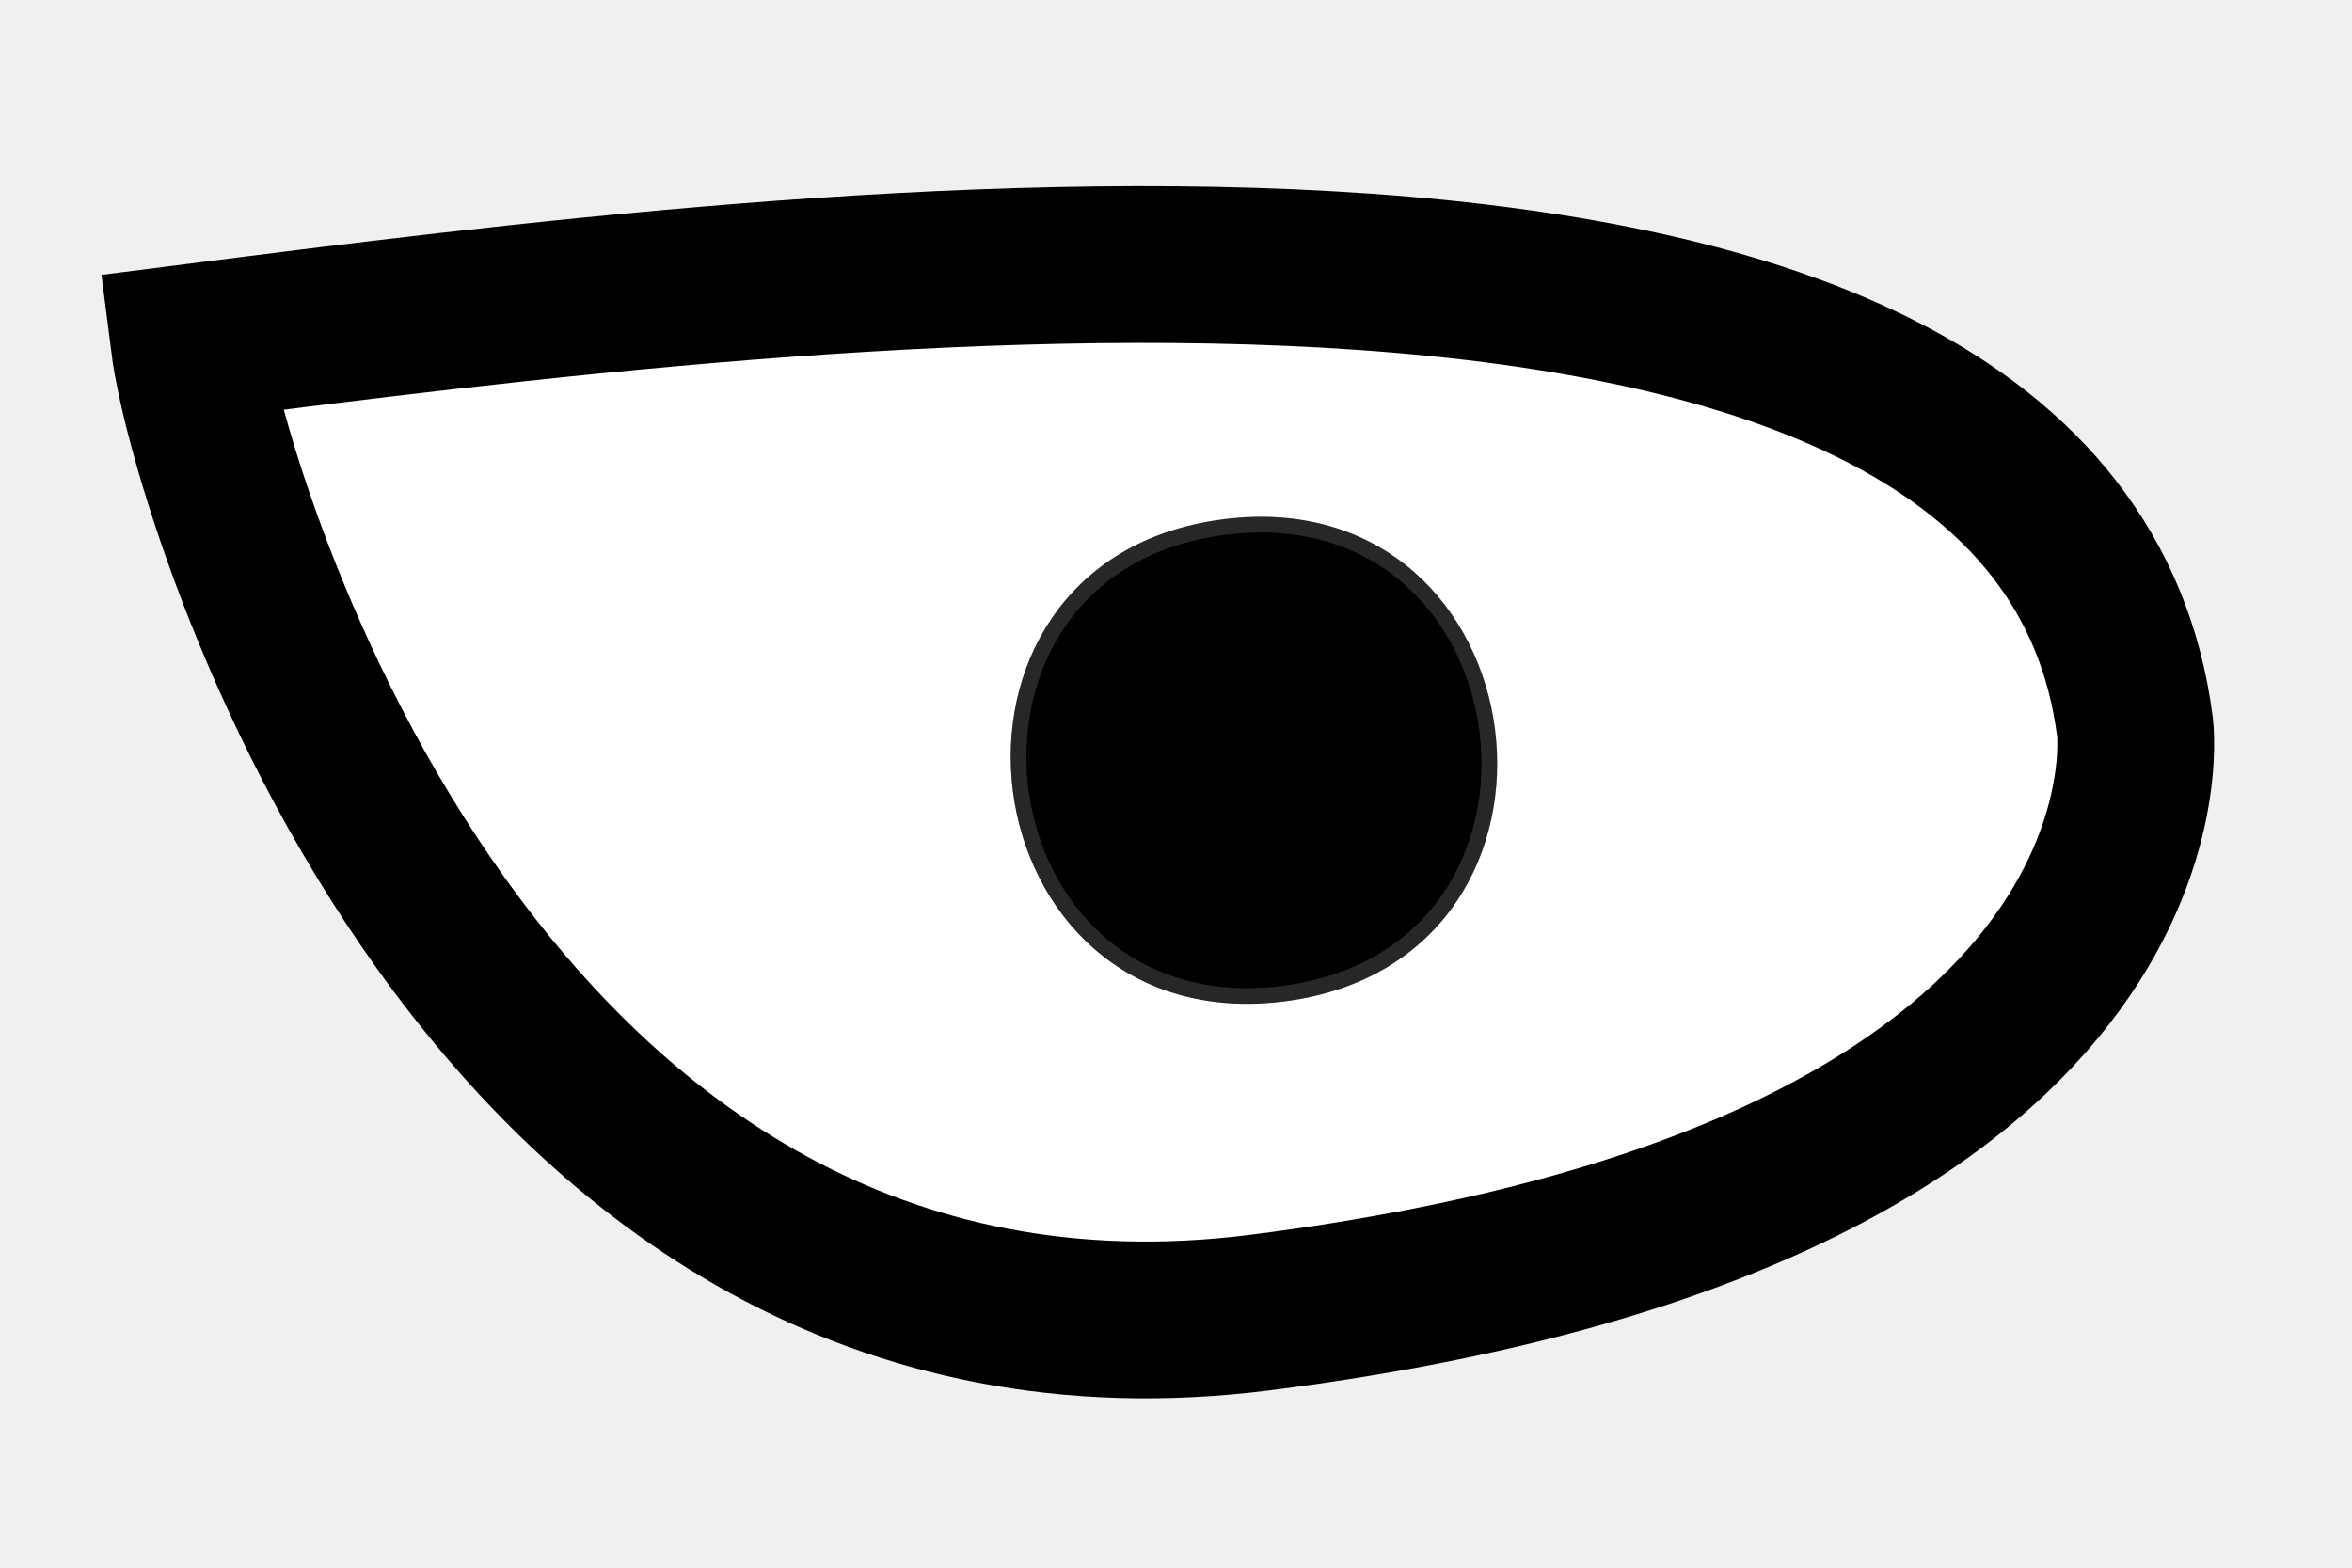
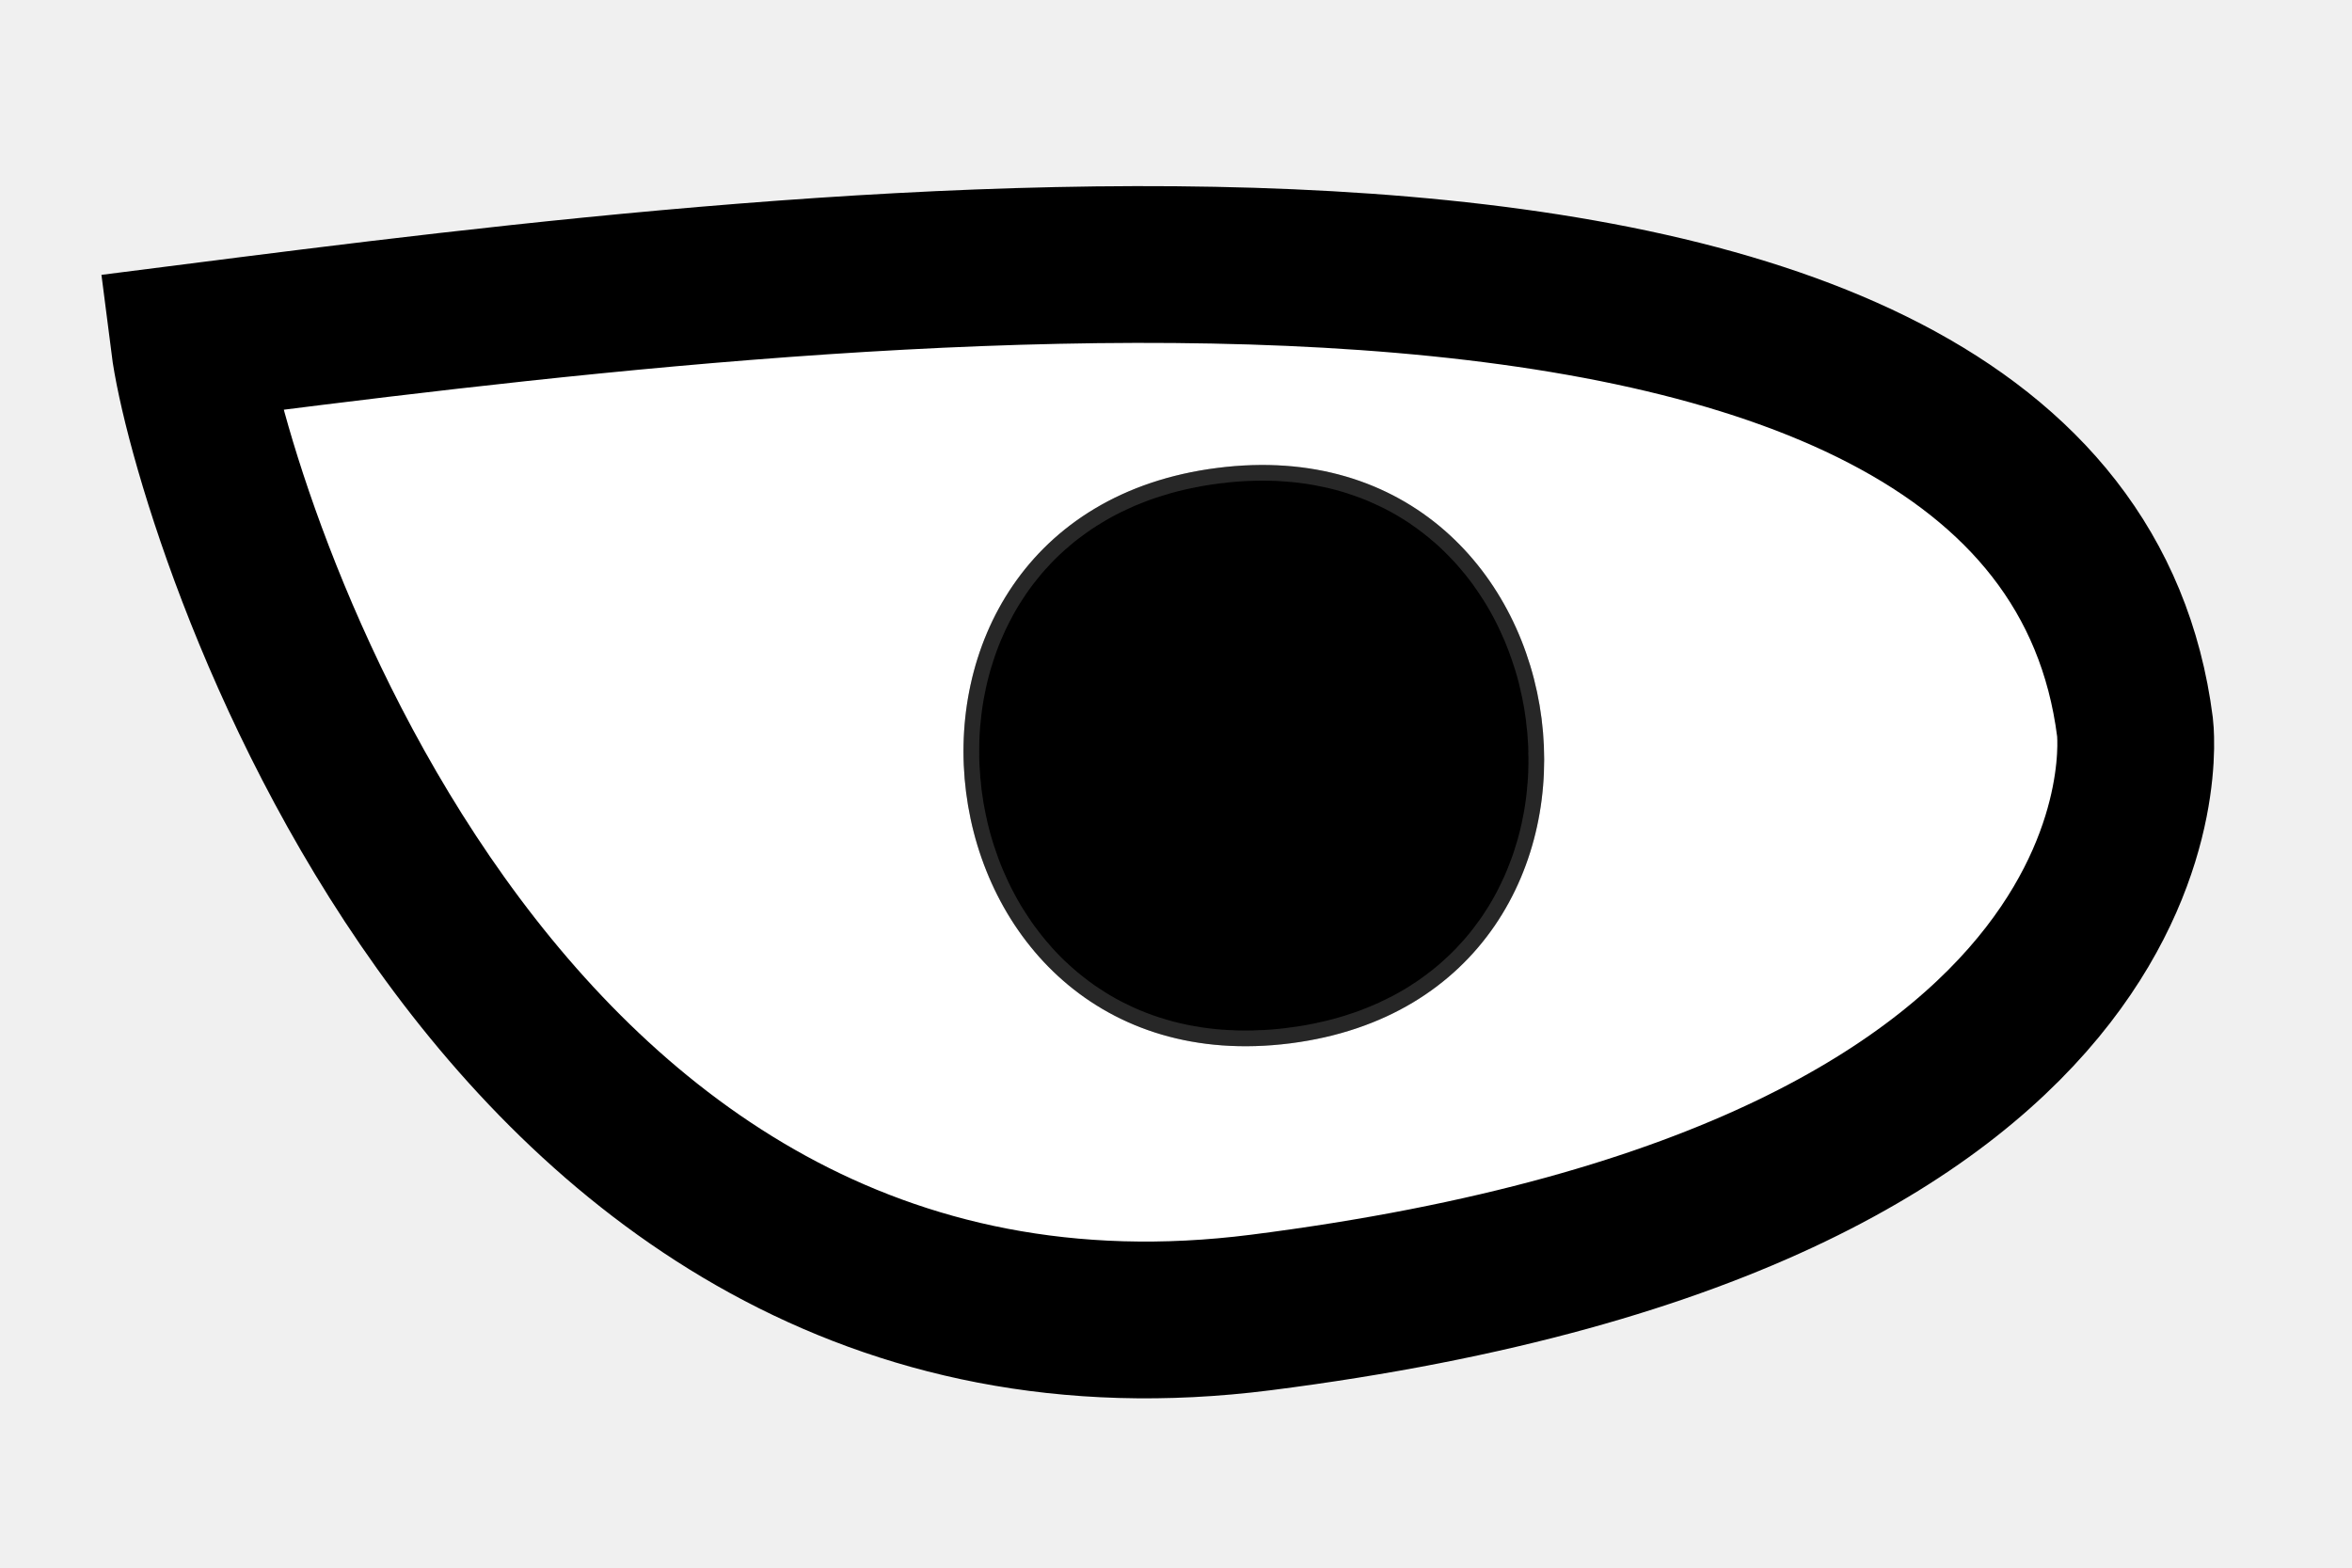
<svg xmlns="http://www.w3.org/2000/svg" viewBox="0 0 75 50" width="75" height="50">
  <defs>
    <pattern id="star" x="10" y="10" width="1" height="1" patternUnits="userSpaceOnUse">
      <polygon points="0,0 2,5 0,10 5,8 10,10 8,5 10,0 5,2" />
    </pattern>
  </defs>
  <style>
		tspan { white-space:pre }
		.shp0 { fill: #ffffff;stroke: #000000;stroke-width: 5 } 
		.shp1 { fill: #000000;stroke: $[eyeColor];stroke-linecap:round;stroke-linejoin:round;stroke-width: 4 } 
		.black{fill:#000000;}
- 		.eyeColor { fill: $[eyeColor];stroke:#272727;stroke-width:0.5}
+ 		.eyeColor { fill:$[eyeColor];stroke:#272727;stroke-width:0.5}
	</style>
  <g id="eye4">
    <path class="shp0" d="M68.08 23.19C68.08 23.19 69.97 38.07 40.21 41.86C15.41 45.02 6.66 15.89 6.03 10.93C25.87 8.4 65.55 3.35 68.08 23.19Z" />
-     <path class="eyeColor" d="M39.04 16.81C48.96 15.54 50.85 30.42 40.93 31.69C31.01 32.95 29.12 18.07 39.04 16.81Z" />
+     <path class="eyeColor" d="M38.848 15.172C50.752 13.648 53.02 31.504 41.116 33.028 29.212 34.54 26.944 16.684 38.848 15.172Z" />
    <path class="black" d="M39.52 20.405C44.48 19.77 45.425 27.21 40.465 27.845 35.505 28.475 34.56 21.035 39.52 20.405Z" />
-     <path fill="url(#star)" opacity="0.3" stroke="#272727" stroke-width="0.5" d="M39.04 16.81C48.96 15.54 50.85 30.42 40.93 31.69C31.01 32.95 29.12 18.07 39.04 16.81Z" />
+     <path fill="url(#star)" opacity="0.3" stroke="#272727" stroke-width="0.5" d="M38.848 15.172C50.752 13.648 53.02 31.504 41.116 33.028 29.212 34.54 26.944 16.684 38.848 15.172Z" />
  </g>
</svg>
